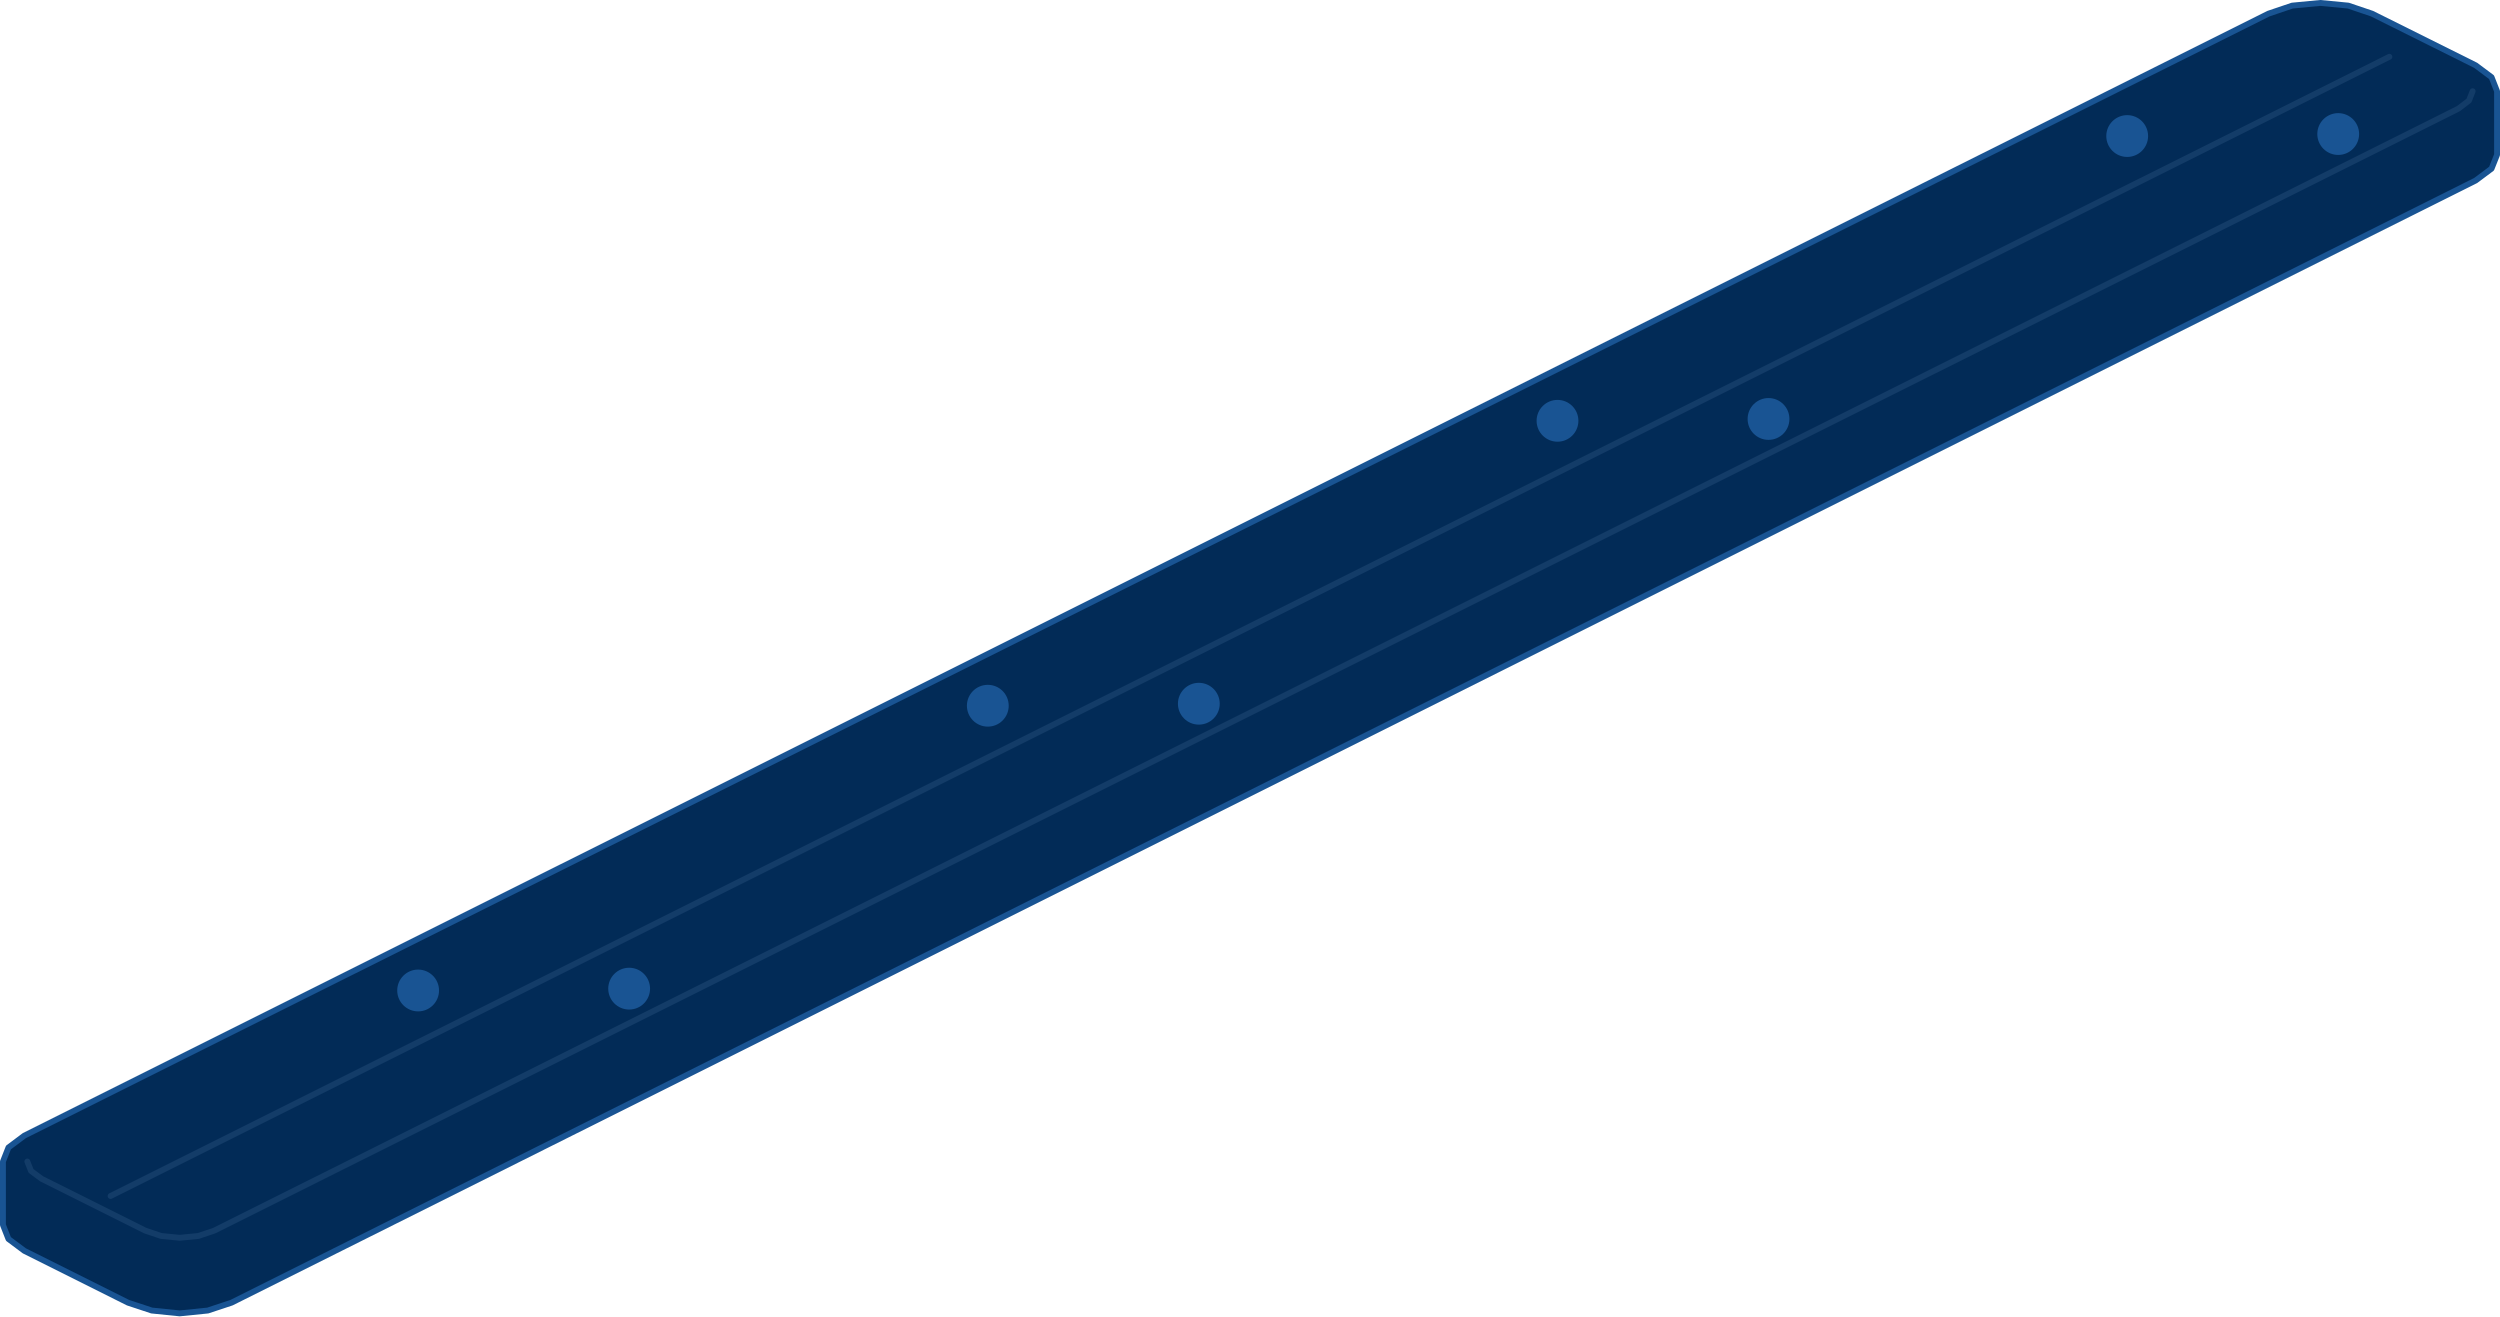
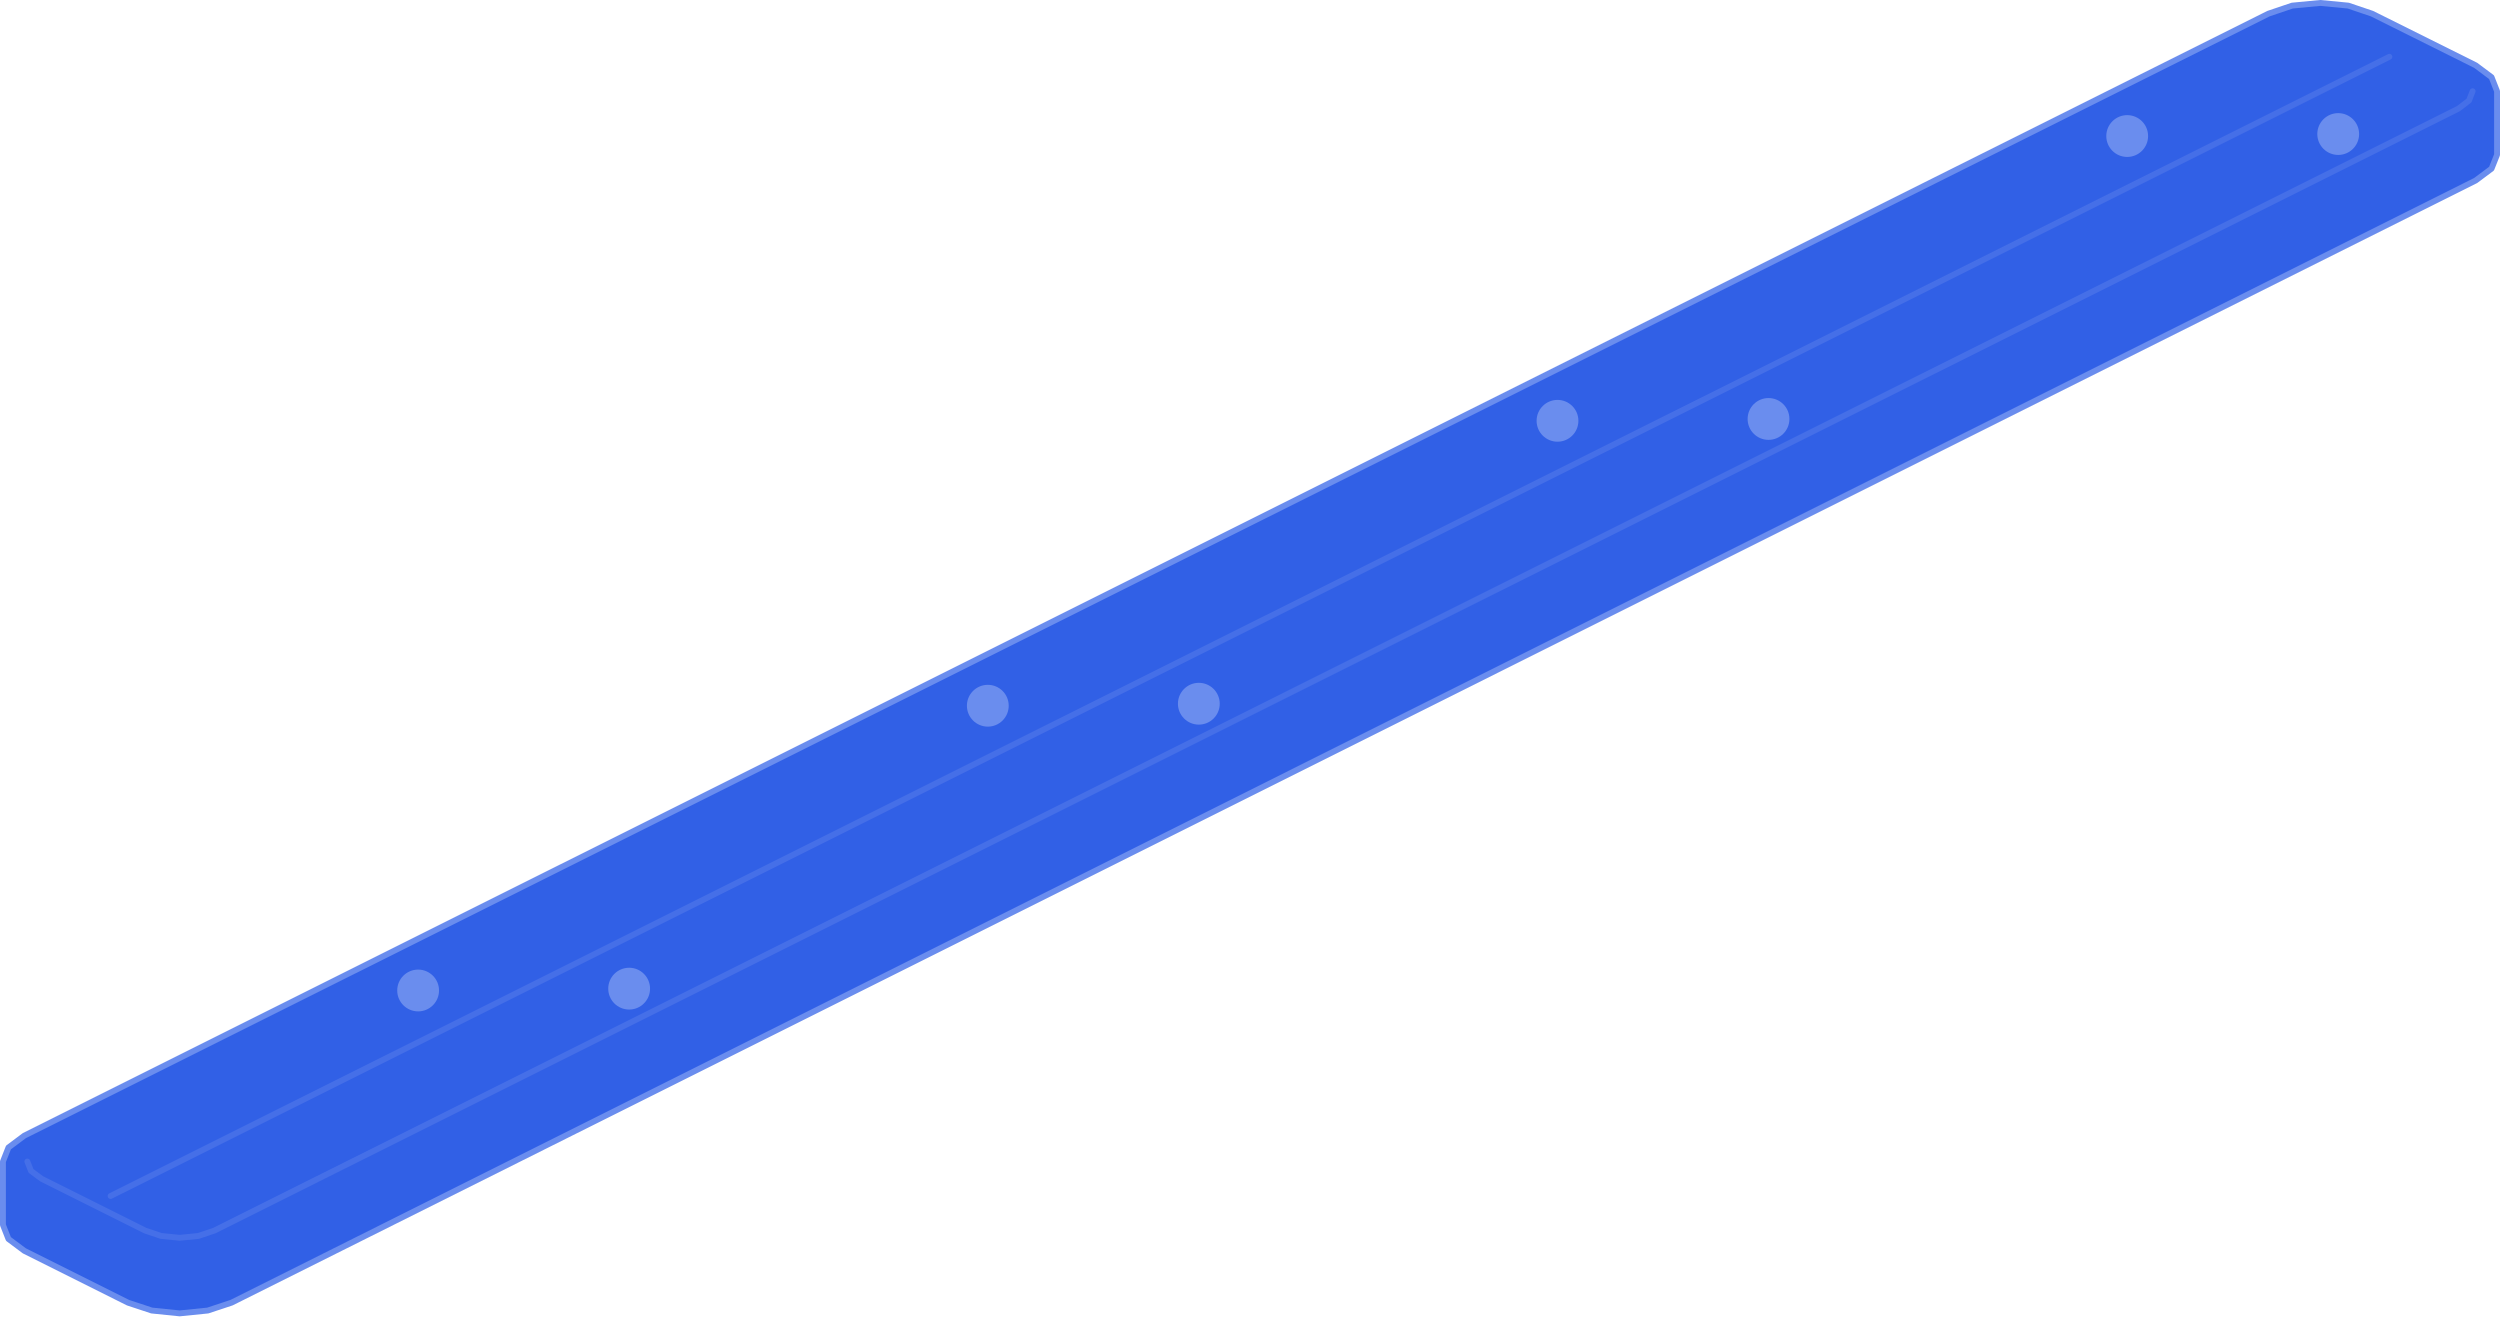
<svg xmlns="http://www.w3.org/2000/svg" preserveAspectRatio="none" overflow="visible" style="display: block;" width="544.173" height="286.521" viewBox="0 0 544.173 286.521" fill="none">
  <g id="Group">
    <g id="Group_2">
-       <path id="Vector" d="M0.64 252.833L1.841 249.775L5.299 247.191L493.779 2.969L498.947 1.222L505.062 0.64L511.14 1.222L516.308 2.969L538.874 14.216L542.332 16.8L543.533 19.857V33.688L542.332 36.709L538.874 39.293L50.394 283.551L45.226 285.262L39.111 285.881L33.033 285.262L27.865 283.551L5.299 272.268L1.841 269.684L0.64 266.627V252.833Z" fill="#022B57" stroke-width="1.28" stroke-linecap="round" stroke-linejoin="round" stroke="#195493" />
-       <path id="Vector_2" d="M538.218 19.858L537.417 21.896L535.124 23.643L46.644 267.865L43.186 269.029L39.11 269.43L35.07 269.029L31.612 267.865L9.046 256.582L6.753 254.871L5.952 252.833" stroke-width="1.28" stroke-linecap="round" stroke-linejoin="round" stroke="#133C68" />
+       <path id="Vector" d="M0.64 252.833L1.841 249.775L5.299 247.191L493.779 2.969L498.947 1.222L505.062 0.64L511.14 1.222L516.308 2.969L538.874 14.216L542.332 16.8L543.533 19.857V33.688L542.332 36.709L538.874 39.293L50.394 283.551L45.226 285.262L39.111 285.881L33.033 285.262L27.865 283.551L5.299 272.268L1.841 269.684L0.64 266.627V252.833Z" fill="#3160E6" stroke-width="1.28" stroke-linecap="round" stroke-linejoin="round" stroke="#6A8DEE" />
+       <path id="Vector_2" d="M538.218 19.858L537.417 21.896L535.124 23.643L46.644 267.865L43.186 269.029L39.11 269.43L35.07 269.029L31.612 267.865L9.046 256.582L6.753 254.871L5.952 252.833" stroke-width="1.28" stroke-linecap="round" stroke-linejoin="round" stroke="#456FE8" />
    </g>
-     <path id="Vector_3" d="M520.093 12.36L24.079 260.33" stroke-width="1.28" stroke-linecap="round" stroke-linejoin="round" stroke="#133C68" />
-     <path id="Vector_4" d="M339.02 96.145C341.532 96.145 343.569 94.108 343.569 91.595C343.569 89.083 341.532 87.046 339.02 87.046C336.507 87.046 334.47 89.083 334.47 91.595C334.47 94.108 336.507 96.145 339.02 96.145Z" fill="#195493" />
-     <path id="Vector_5" d="M215.016 158.165C217.528 158.165 219.565 156.128 219.565 153.615C219.565 151.103 217.528 149.066 215.016 149.066C212.503 149.066 210.466 151.103 210.466 153.615C210.466 156.128 212.503 158.165 215.016 158.165Z" fill="#195493" />
-     <path id="Vector_6" d="M91.014 220.148C93.526 220.148 95.563 218.111 95.563 215.599C95.563 213.086 93.526 211.049 91.014 211.049C88.501 211.049 86.464 213.086 86.464 215.599C86.464 218.111 88.501 220.148 91.014 220.148Z" fill="#195493" />
-     <path id="Vector_7" d="M463.024 34.161C465.536 34.161 467.573 32.124 467.573 29.612C467.573 27.099 465.536 25.062 463.024 25.062C460.511 25.062 458.474 27.099 458.474 29.612C458.474 32.124 460.511 34.161 463.024 34.161Z" fill="#195493" />
-     <path id="Vector_8" d="M260.949 157.728C263.462 157.728 265.499 155.691 265.499 153.179C265.499 150.666 263.462 148.629 260.949 148.629C258.437 148.629 256.4 150.666 256.4 153.179C256.4 155.691 258.437 157.728 260.949 157.728Z" fill="#195493" />
-     <path id="Vector_9" d="M384.951 95.745C387.464 95.745 389.501 93.708 389.501 91.195C389.501 88.682 387.464 86.645 384.951 86.645C382.439 86.645 380.402 88.682 380.402 91.195C380.402 93.708 382.439 95.745 384.951 95.745Z" fill="#195493" />
-     <path id="Vector_10" d="M508.955 33.724C511.468 33.724 513.505 31.688 513.505 29.175C513.505 26.662 511.468 24.625 508.955 24.625C506.443 24.625 504.406 26.662 504.406 29.175C504.406 31.688 506.443 33.724 508.955 33.724Z" fill="#195493" />
-     <path id="Vector_11" d="M136.945 219.748C139.458 219.748 141.495 217.711 141.495 215.198C141.495 212.686 139.458 210.649 136.945 210.649C134.433 210.649 132.396 212.686 132.396 215.198C132.396 217.711 134.433 219.748 136.945 219.748Z" fill="#195493" />
+     <path id="Vector_3" d="M520.093 12.36L24.079 260.33" stroke-width="1.28" stroke-linecap="round" stroke-linejoin="round" stroke="#456FE8" />
+     <path id="Vector_4" d="M339.02 96.145C341.532 96.145 343.569 94.108 343.569 91.595C343.569 89.083 341.532 87.046 339.02 87.046C336.507 87.046 334.47 89.083 334.47 91.595C334.47 94.108 336.507 96.145 339.02 96.145Z" fill="#6A8DEE" />
+     <path id="Vector_5" d="M215.016 158.165C217.528 158.165 219.565 156.128 219.565 153.615C219.565 151.103 217.528 149.066 215.016 149.066C212.503 149.066 210.466 151.103 210.466 153.615C210.466 156.128 212.503 158.165 215.016 158.165Z" fill="#6A8DEE" />
+     <path id="Vector_6" d="M91.014 220.148C93.526 220.148 95.563 218.111 95.563 215.599C95.563 213.086 93.526 211.049 91.014 211.049C88.501 211.049 86.464 213.086 86.464 215.599C86.464 218.111 88.501 220.148 91.014 220.148Z" fill="#6A8DEE" />
+     <path id="Vector_7" d="M463.024 34.161C465.536 34.161 467.573 32.124 467.573 29.612C467.573 27.099 465.536 25.062 463.024 25.062C460.511 25.062 458.474 27.099 458.474 29.612C458.474 32.124 460.511 34.161 463.024 34.161Z" fill="#6A8DEE" />
+     <path id="Vector_8" d="M260.949 157.728C263.462 157.728 265.499 155.691 265.499 153.179C265.499 150.666 263.462 148.629 260.949 148.629C258.437 148.629 256.4 150.666 256.4 153.179C256.4 155.691 258.437 157.728 260.949 157.728Z" fill="#6A8DEE" />
+     <path id="Vector_9" d="M384.951 95.745C387.464 95.745 389.501 93.708 389.501 91.195C389.501 88.682 387.464 86.645 384.951 86.645C382.439 86.645 380.402 88.682 380.402 91.195C380.402 93.708 382.439 95.745 384.951 95.745Z" fill="#6A8DEE" />
+     <path id="Vector_10" d="M508.955 33.724C511.468 33.724 513.505 31.688 513.505 29.175C513.505 26.662 511.468 24.625 508.955 24.625C506.443 24.625 504.406 26.662 504.406 29.175C504.406 31.688 506.443 33.724 508.955 33.724Z" fill="#6A8DEE" />
+     <path id="Vector_11" d="M136.945 219.748C139.458 219.748 141.495 217.711 141.495 215.198C141.495 212.686 139.458 210.649 136.945 210.649C134.433 210.649 132.396 212.686 132.396 215.198C132.396 217.711 134.433 219.748 136.945 219.748Z" fill="#6A8DEE" />
  </g>
</svg>
